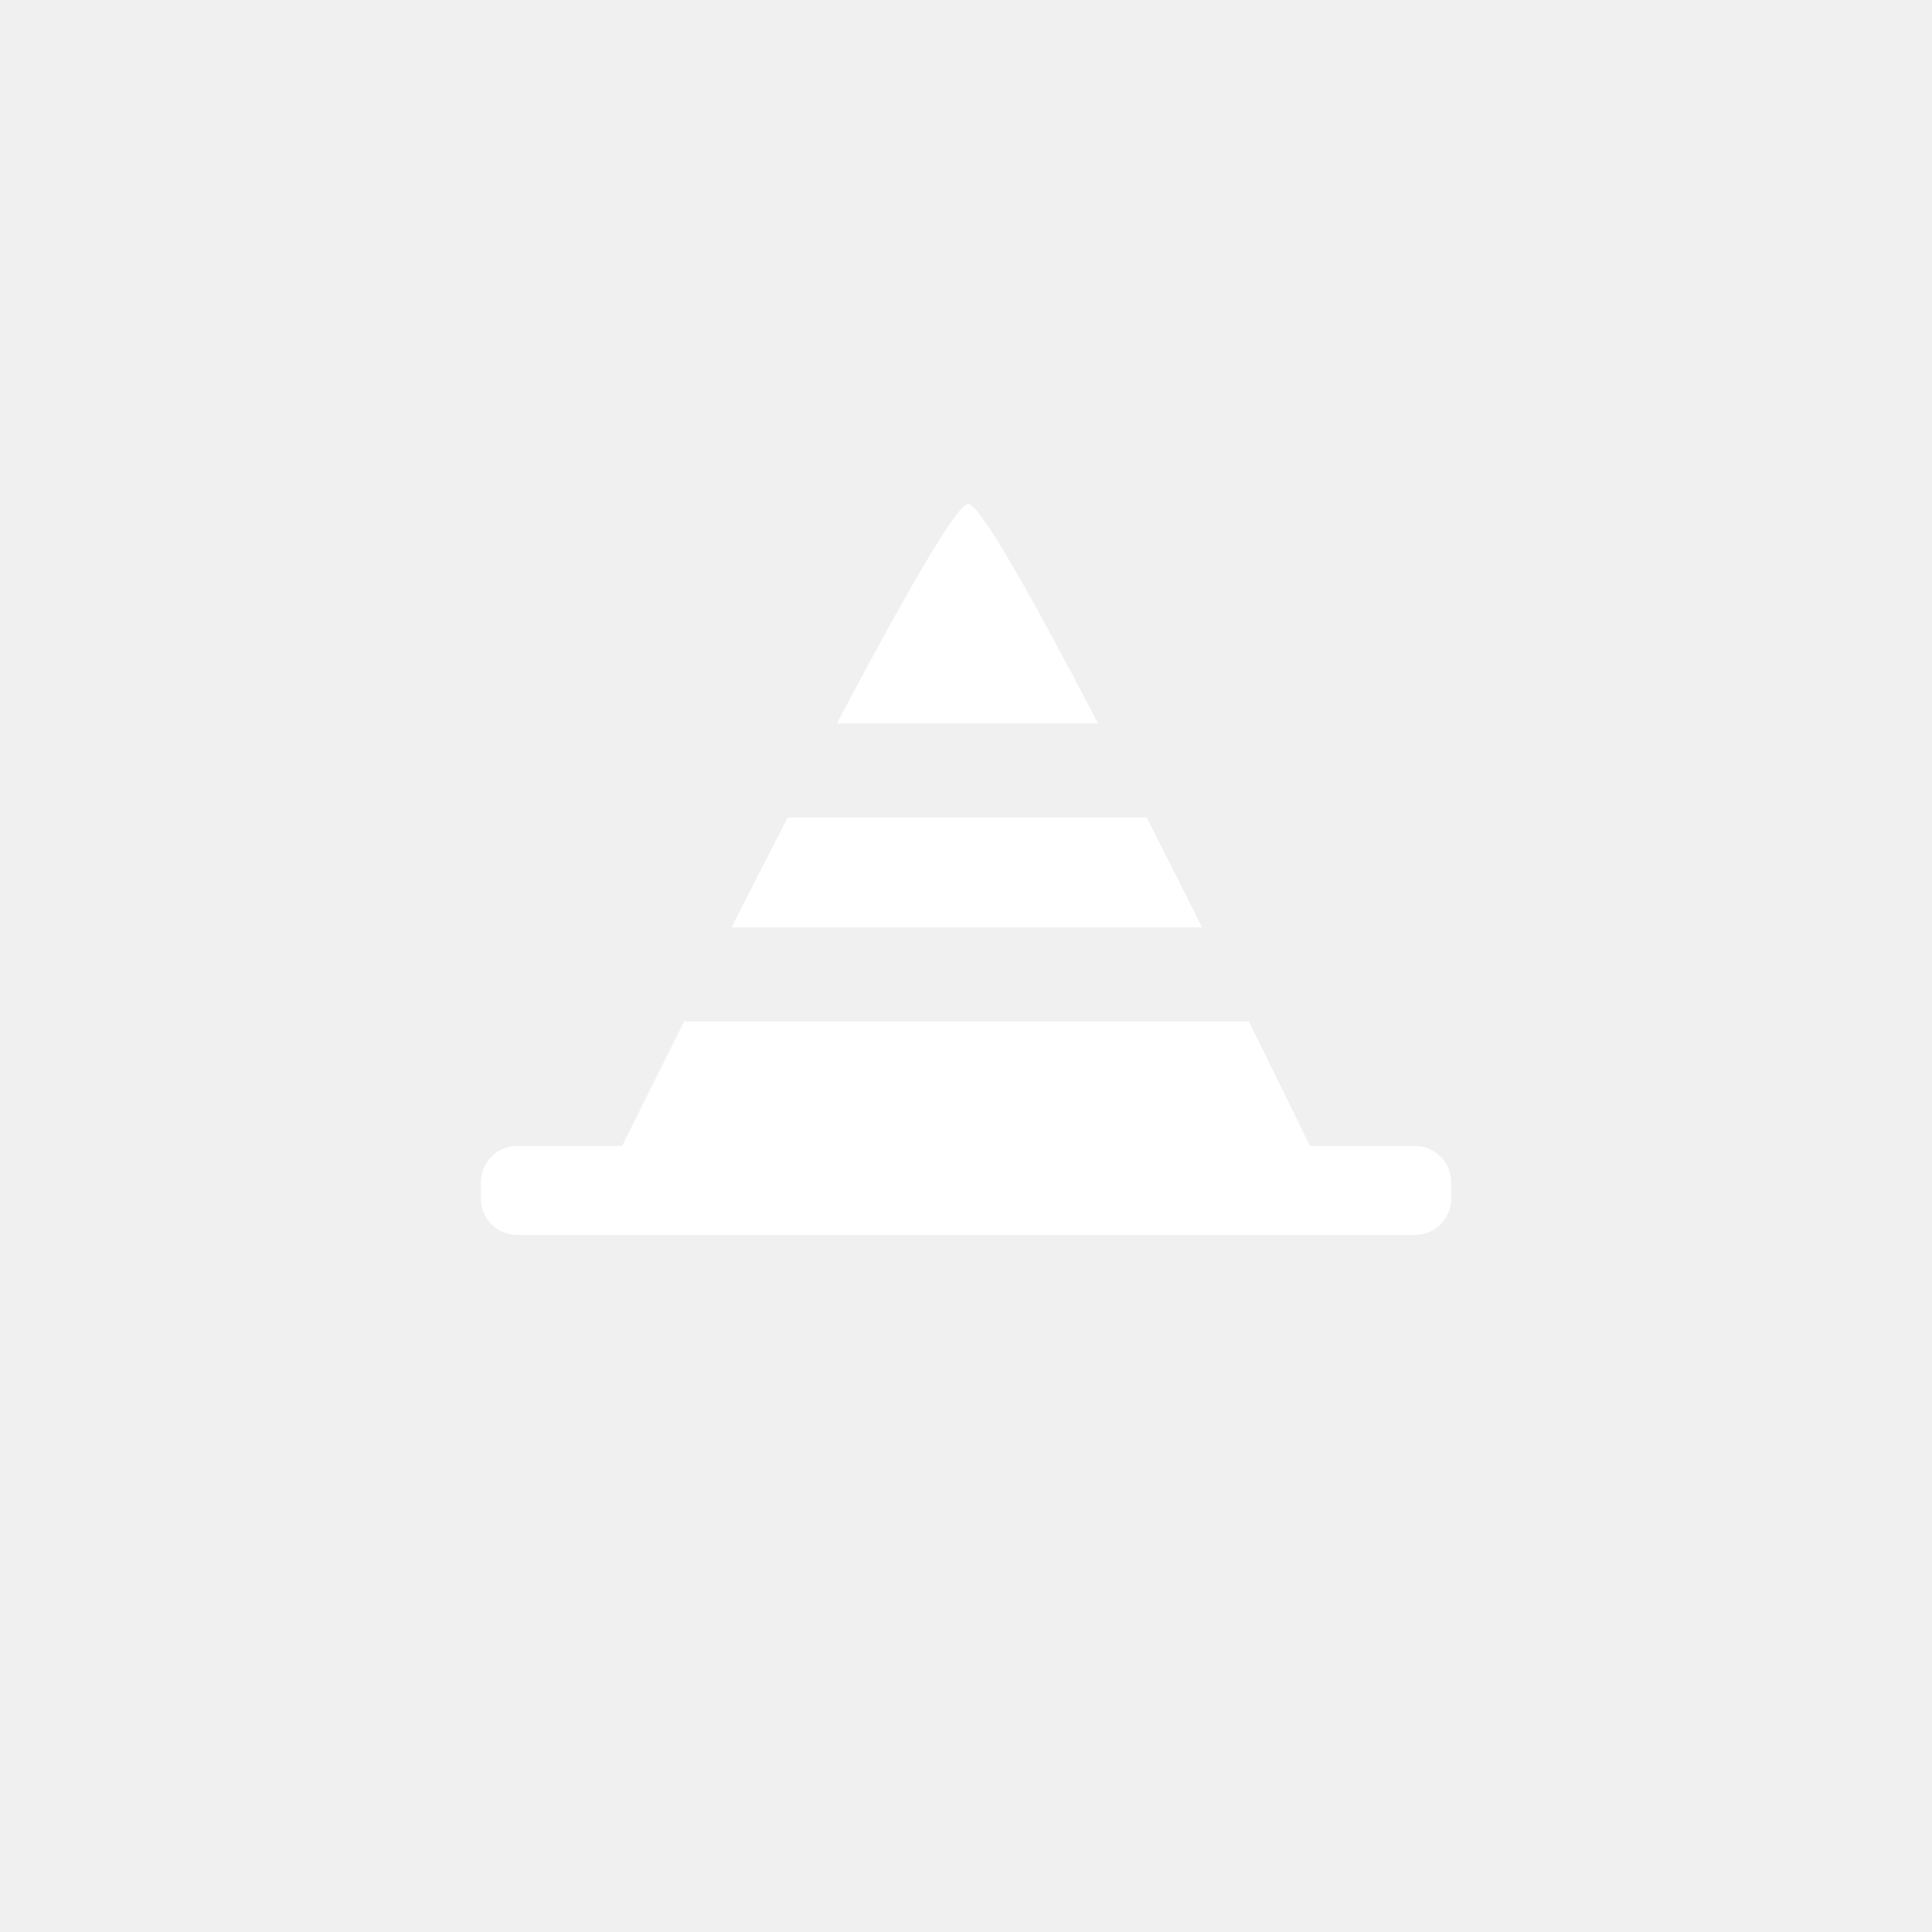
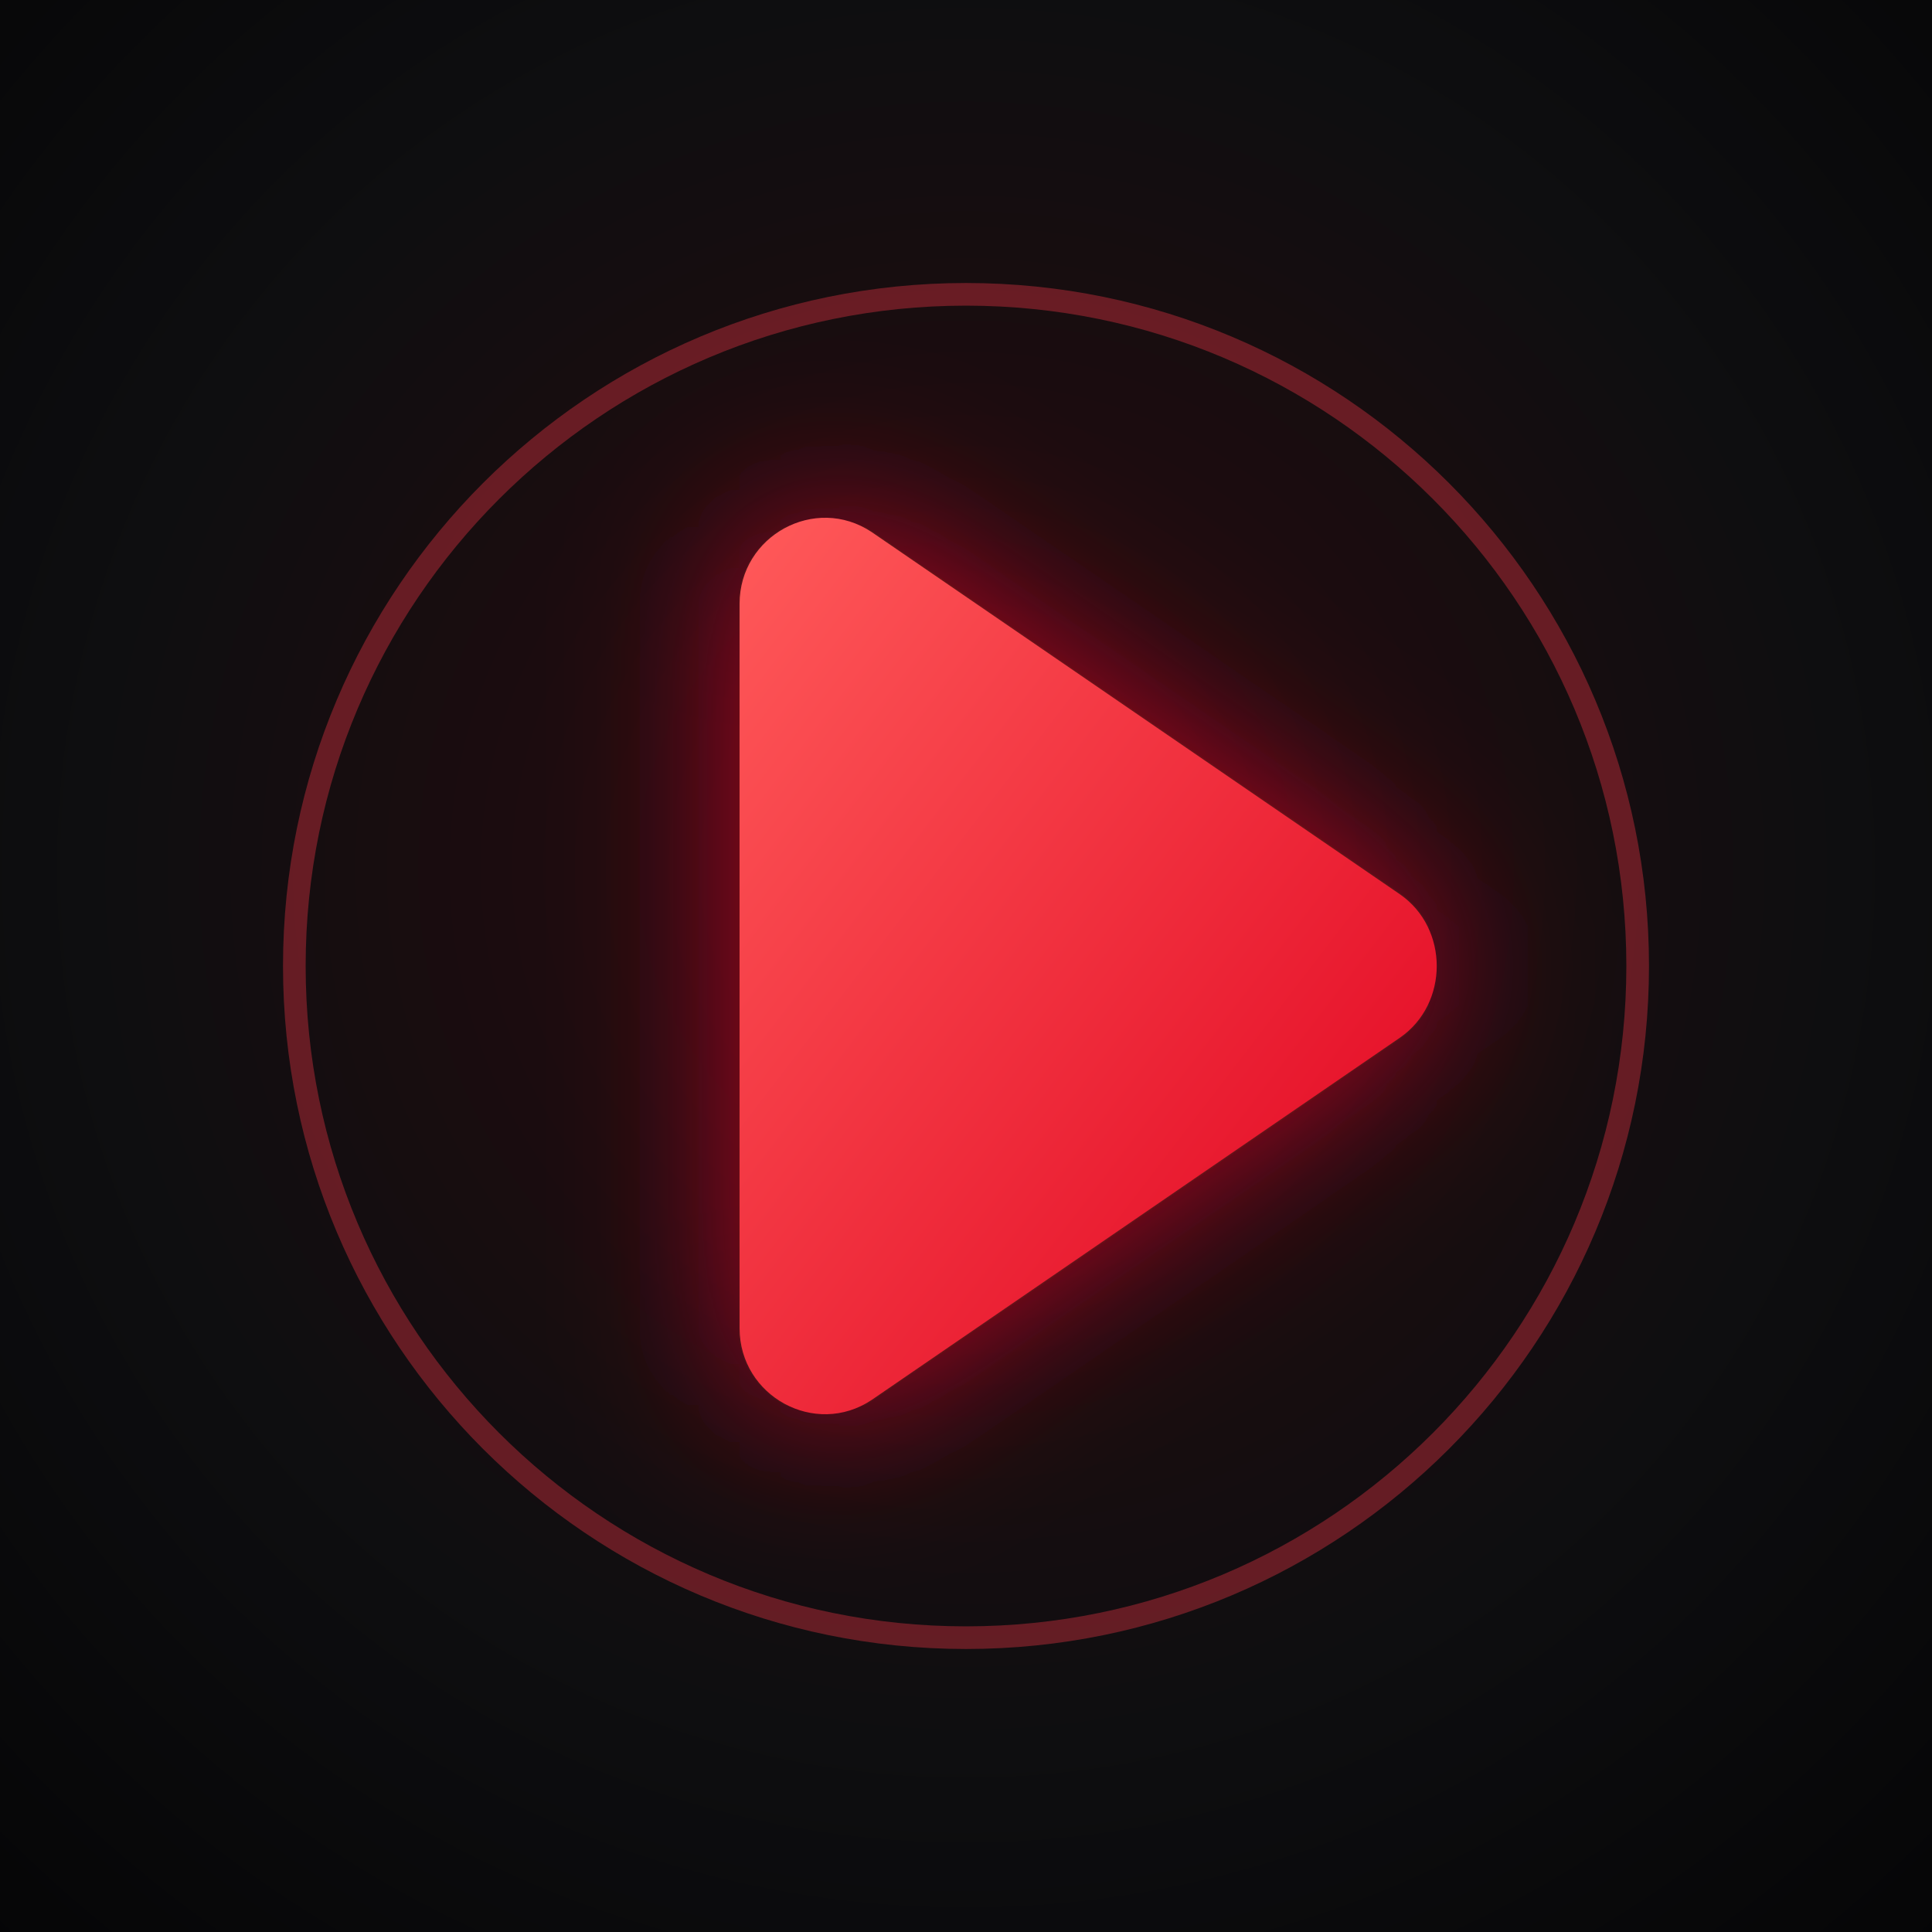
- <svg xmlns="http://www.w3.org/2000/svg" width="120" height="120" viewBox="0 0 31.75 31.75" version="1.1" id="svg8">
-   <defs id="defs2" />
-   <g id="layer1">
-     <path id="path853" style="fill:#ffffff;fill-rule:evenodd;stroke:none;stroke-width:0.159px;stroke-linecap:butt;stroke-linejoin:miter;stroke-opacity:1" d="m 15.912,8.281 c -0.195,0 -1.116,1.635 -2.159,3.608 h 4.292 C 17.017,9.916 16.107,8.281 15.912,8.281 Z m -2.967,5.153 c -0.316,0.612 -0.627,1.223 -0.923,1.807 h 7.733 c -0.292,-0.584 -0.6,-1.195 -0.911,-1.807 z m -1.702,3.352 c -0.553,1.103 -0.956,1.92 -1.019,2.047 H 8.498 c -0.33,0 -0.595,0.266 -0.595,0.595 v 0.271 c 0,0.33 0.265,0.595 0.595,0.595 H 23.252 c 0.33,0 0.595,-0.265 0.595,-0.595 v -0.271 c 0,-0.33 -0.265,-0.595 -0.595,-0.595 h -1.724 c -0.062,-0.128 -0.46,-0.944 -1.005,-2.047 z" />
-     <g id="g1053" transform="translate(-0.8169228,-0.8479116)" />
-   </g>
+ <svg xmlns="http://www.w3.org/2000/svg" viewBox="0 0 512 512">
+   <defs>
+     <radialGradient id="bg" cx="0.5" cy="0.45" r="0.75">
+       <stop offset="0" stop-color="#2a0a0e" />
+       <stop offset="0.6" stop-color="#0e0e10" />
+       <stop offset="1" stop-color="#050506" />
+     </radialGradient>
+     <linearGradient id="r" x1="0" y1="0" x2="1" y2="1">
+       <stop offset="0" stop-color="#ff5a5a" />
+       <stop offset="1" stop-color="#e0001e" />
+     </linearGradient>
+     <filter id="g" x="-50%" y="-50%" width="200%" height="200%">
+       <feGaussianBlur stdDeviation="22" />
+     </filter>
+   </defs>
+   <rect width="512" height="512" fill="url(#bg)" />
+   <path filter="url(#g)" fill="#ff1a2e" fill-opacity="0.65" d="M196 160c0-18 20-29 35-19l140 96c13 9 13 29 0 38l-140 96c-15 10-35-1-35-19z" />
+   <path fill="url(#r)" d="M196 160c0-18 20-29 35-19l140 96c13 9 13 29 0 38l-140 96c-15 10-35-1-35-19z" />
+   <circle cx="256" cy="256" r="178" fill="none" stroke="#ff3b4a" stroke-opacity="0.35" stroke-width="6" />
</svg>
